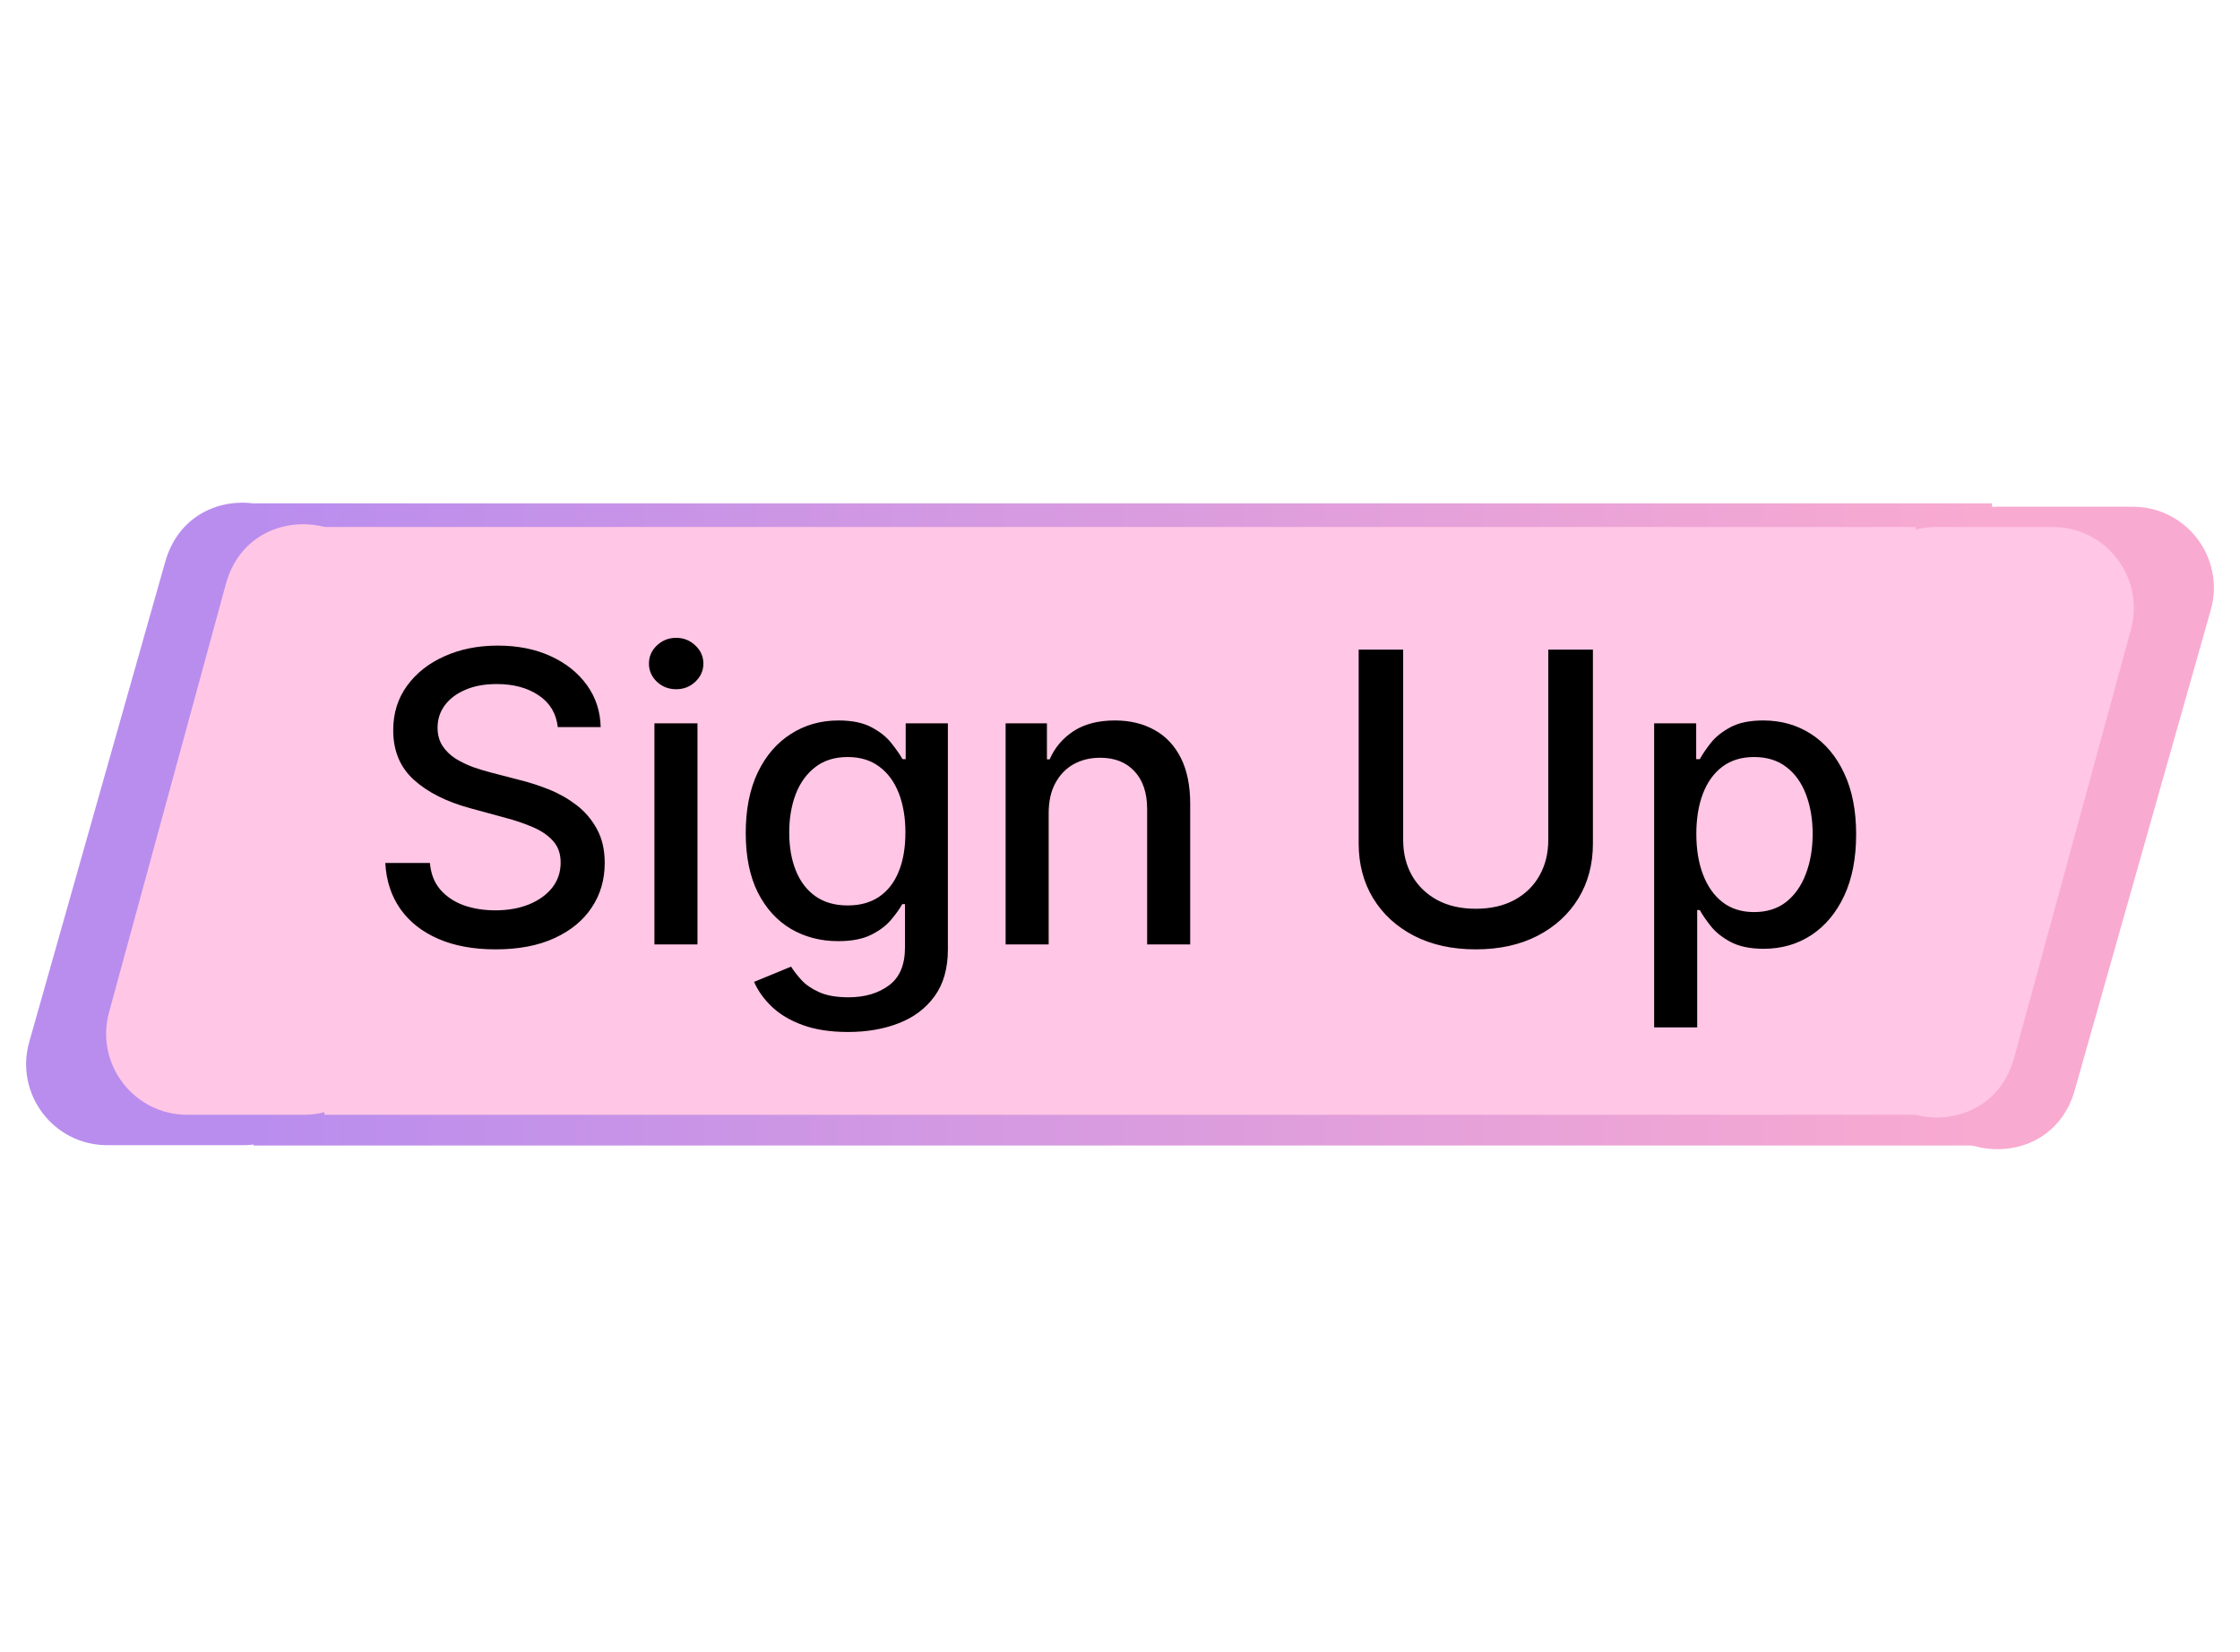
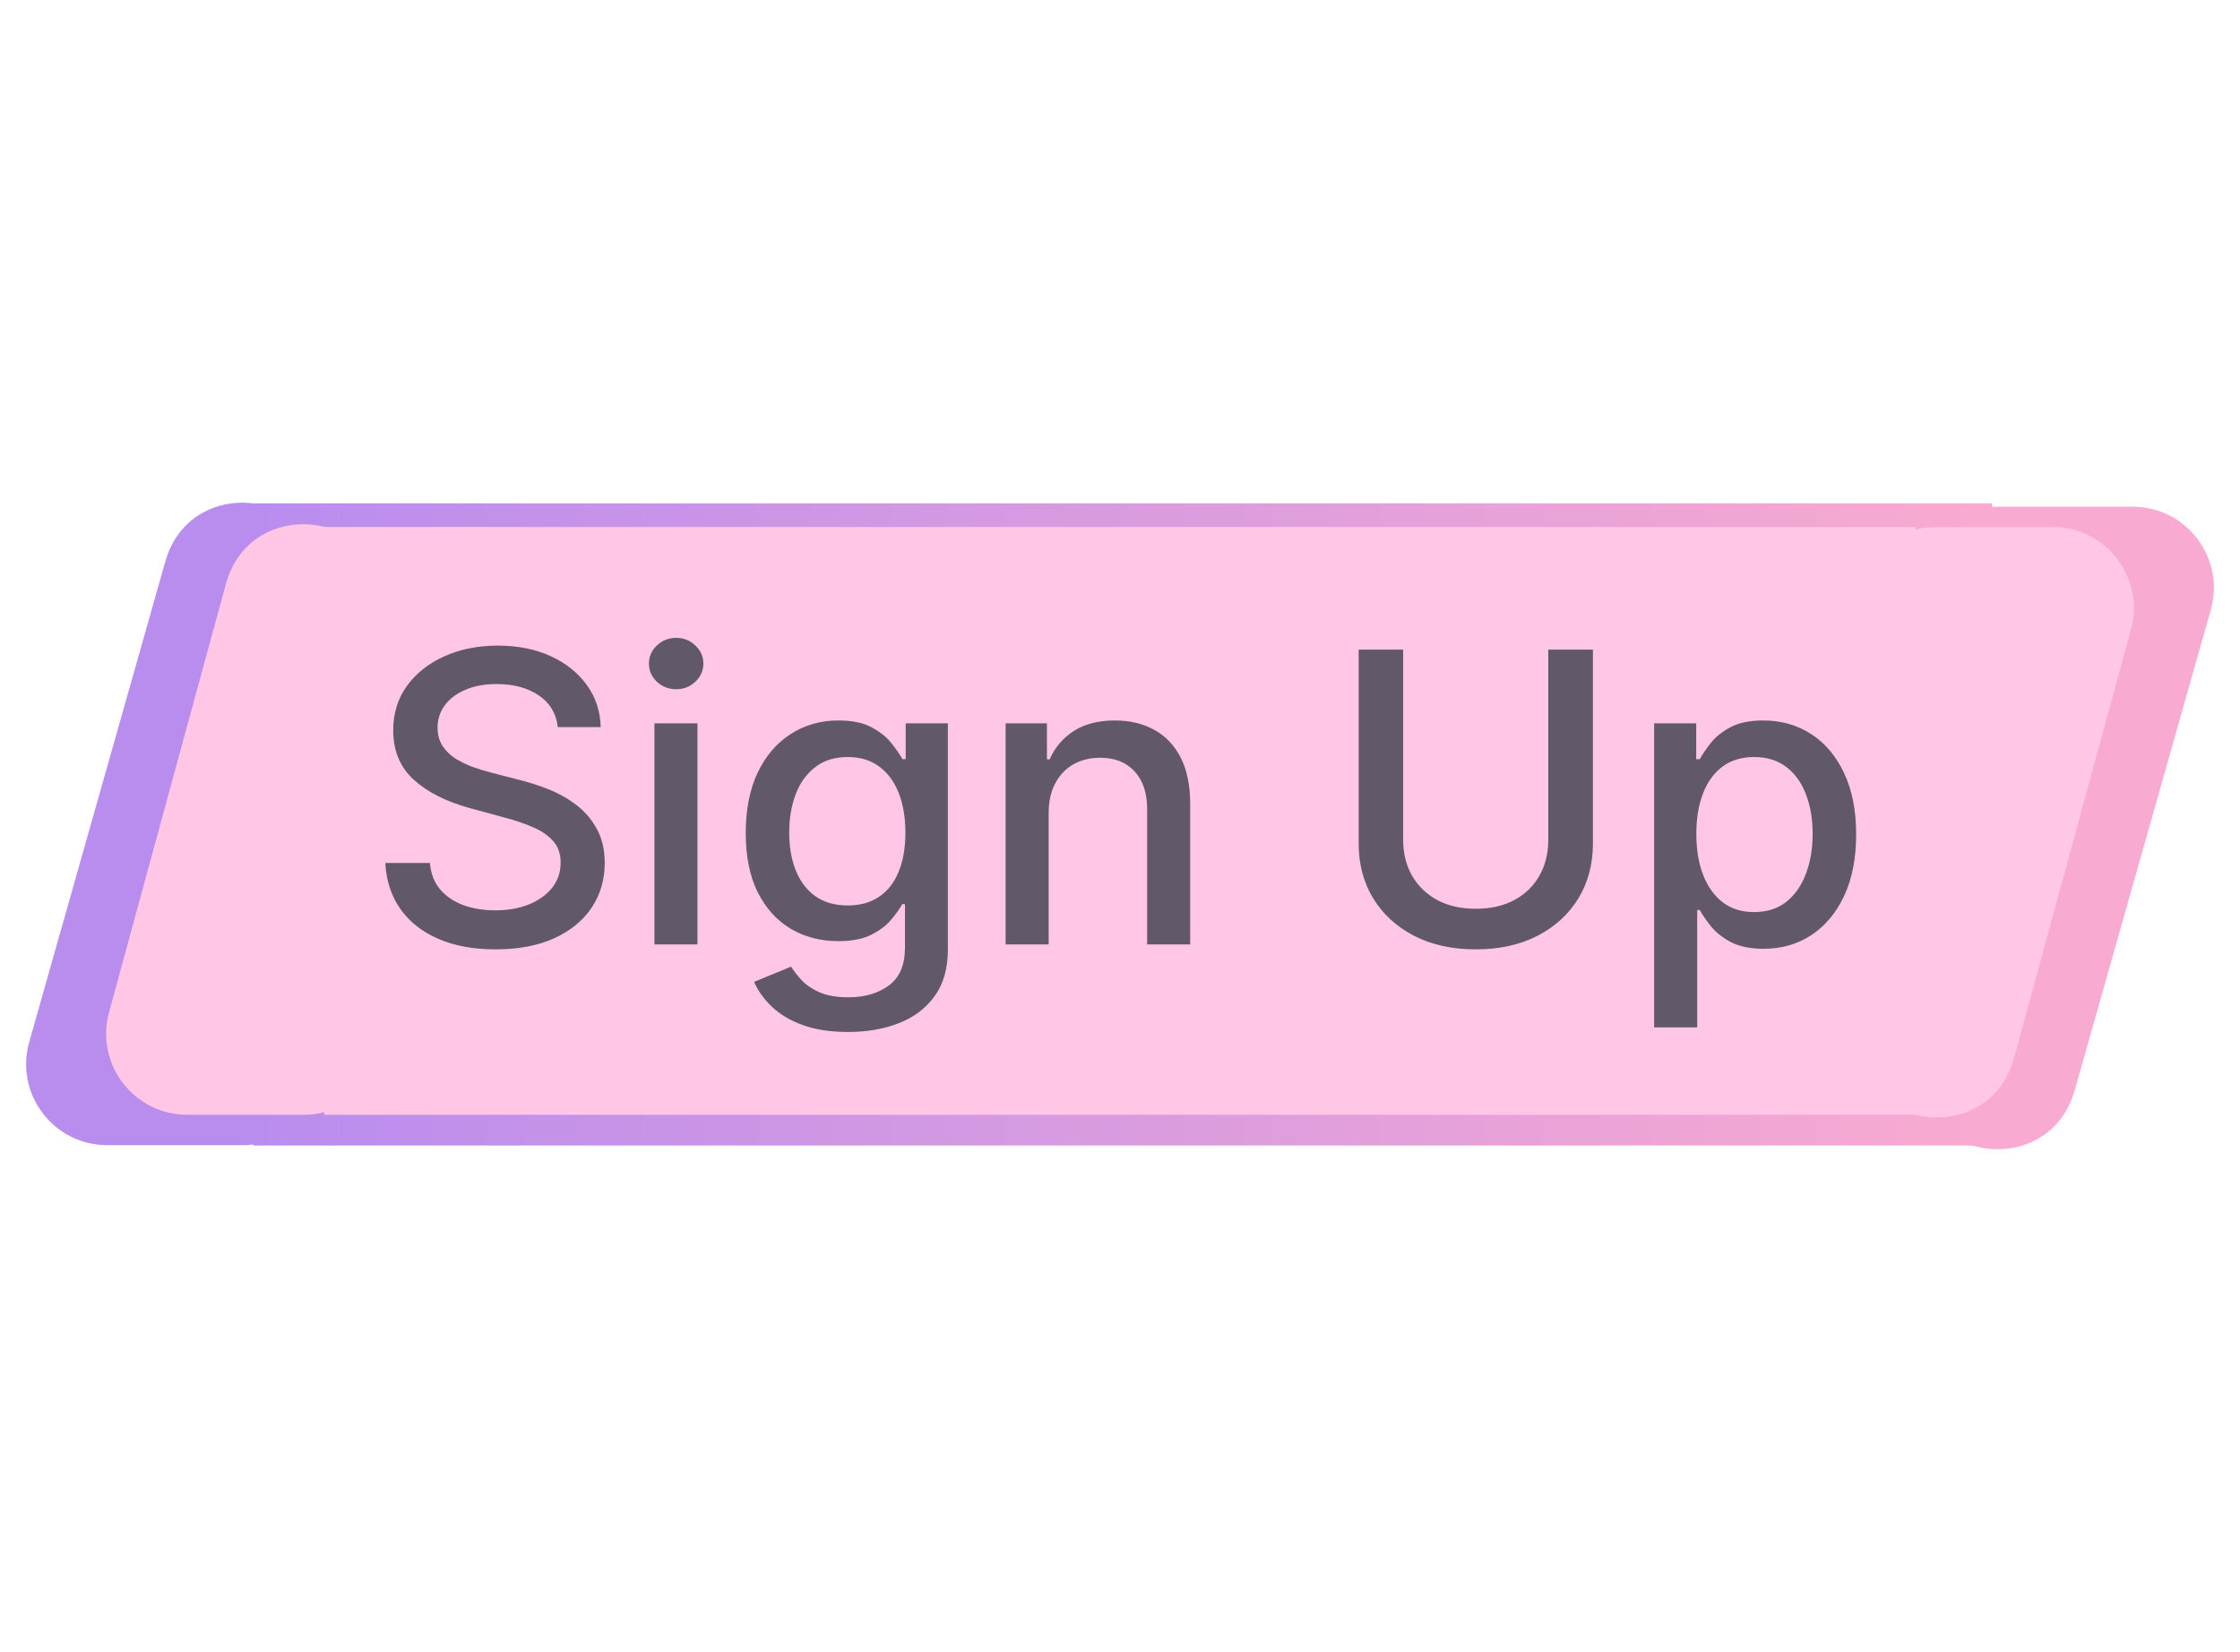
<svg xmlns="http://www.w3.org/2000/svg" width="221" height="163" viewBox="0 0 221 163" fill="none">
  <path d="M32 105C32 109.418 28.418 113 24 113H10.58C5.273 113 1.437 107.927 2.883 102.82L16.303 55.431C18.833 46.495 32 48.323 32 57.611V105Z" fill="#B98DEE" />
  <path d="M189 58C189 53.582 192.582 50 197 50H210.42C215.727 50 219.563 55.073 218.117 60.18L204.697 107.569C202.167 116.505 189 114.677 189 105.389V58Z" fill="#F9AAD0" />
  <rect x="25.014" y="49.667" width="171.523" height="63.365" fill="url(#paint0_linear_6_2)" />
  <path d="M38 102C38 106.418 34.418 110 30 110H18.474C13.199 110 9.368 104.984 10.756 99.895L22.282 57.633C24.738 48.629 38 50.405 38 59.738V102Z" fill="#FFC6E5" />
  <path d="M183 60C183 55.582 186.582 52 191 52H202.526C207.801 52 211.632 57.016 210.244 62.105L198.718 104.367C196.262 113.372 183 111.595 183 102.262V60Z" fill="#FFC6E5" />
  <rect x="32" y="52" width="157" height="58" fill="#FFC6E5" />
-   <path d="M55.031 71.745C54.88 70.4 54.255 69.358 53.156 68.62C52.058 67.872 50.675 67.498 49.008 67.498C47.815 67.498 46.783 67.687 45.912 68.066C45.041 68.435 44.364 68.946 43.881 69.6C43.407 70.244 43.17 70.978 43.17 71.802C43.17 72.493 43.331 73.089 43.653 73.591C43.985 74.093 44.416 74.515 44.946 74.856C45.486 75.187 46.063 75.466 46.679 75.694C47.294 75.911 47.886 76.091 48.455 76.233L51.295 76.972C52.224 77.199 53.175 77.507 54.151 77.895C55.126 78.284 56.03 78.795 56.864 79.429C57.697 80.064 58.369 80.85 58.881 81.787C59.401 82.725 59.662 83.847 59.662 85.154C59.662 86.802 59.236 88.265 58.383 89.543C57.541 90.821 56.314 91.83 54.705 92.569C53.104 93.307 51.168 93.677 48.895 93.677C46.717 93.677 44.832 93.331 43.242 92.64C41.651 91.948 40.405 90.968 39.506 89.699C38.606 88.421 38.109 86.906 38.014 85.154H42.418C42.503 86.205 42.844 87.081 43.44 87.782C44.046 88.473 44.818 88.989 45.756 89.33C46.703 89.661 47.74 89.827 48.867 89.827C50.107 89.827 51.21 89.633 52.176 89.245C53.151 88.847 53.919 88.298 54.477 87.597C55.036 86.887 55.315 86.058 55.315 85.111C55.315 84.249 55.069 83.544 54.577 82.995C54.094 82.445 53.436 81.991 52.602 81.631C51.778 81.271 50.846 80.954 49.804 80.679L46.367 79.742C44.037 79.107 42.19 78.175 40.827 76.944C39.472 75.713 38.795 74.084 38.795 72.057C38.795 70.381 39.25 68.918 40.159 67.668C41.068 66.418 42.299 65.447 43.852 64.756C45.405 64.055 47.157 63.705 49.108 63.705C51.078 63.705 52.815 64.05 54.321 64.742C55.836 65.433 57.029 66.385 57.901 67.597C58.772 68.8 59.226 70.182 59.264 71.745H55.031ZM64.566 93.194V71.375H68.813V93.194H64.566ZM66.711 68.009C65.972 68.009 65.338 67.763 64.808 67.27C64.287 66.768 64.026 66.172 64.026 65.481C64.026 64.78 64.287 64.183 64.808 63.691C65.338 63.189 65.972 62.938 66.711 62.938C67.45 62.938 68.079 63.189 68.6 63.691C69.13 64.183 69.396 64.78 69.396 65.481C69.396 66.172 69.13 66.768 68.6 67.27C68.079 67.763 67.45 68.009 66.711 68.009ZM83.675 101.83C81.942 101.83 80.45 101.603 79.2 101.148C77.96 100.694 76.947 100.092 76.16 99.344C75.374 98.596 74.787 97.777 74.399 96.887L78.05 95.381C78.305 95.798 78.646 96.238 79.072 96.702C79.508 97.176 80.095 97.578 80.834 97.909C81.582 98.241 82.543 98.407 83.717 98.407C85.327 98.407 86.658 98.014 87.709 97.228C88.76 96.451 89.285 95.211 89.285 93.506V89.216H89.016C88.76 89.68 88.391 90.196 87.908 90.765C87.434 91.333 86.781 91.825 85.947 92.242C85.114 92.659 84.03 92.867 82.695 92.867C80.971 92.867 79.418 92.464 78.035 91.659C76.662 90.845 75.573 89.647 74.769 88.066C73.973 86.475 73.575 84.519 73.575 82.199C73.575 79.879 73.968 77.891 74.754 76.233C75.55 74.576 76.639 73.307 78.021 72.427C79.404 71.536 80.971 71.091 82.723 71.091C84.077 71.091 85.171 71.319 86.004 71.773C86.838 72.218 87.486 72.739 87.95 73.336C88.424 73.932 88.788 74.458 89.044 74.912H89.356V71.375H93.519V93.677C93.519 95.552 93.083 97.09 92.212 98.293C91.34 99.496 90.162 100.386 88.675 100.963C87.197 101.541 85.531 101.83 83.675 101.83ZM83.632 89.344C84.854 89.344 85.886 89.06 86.729 88.492C87.581 87.914 88.225 87.09 88.66 86.02C89.106 84.941 89.328 83.648 89.328 82.142C89.328 80.675 89.11 79.382 88.675 78.265C88.239 77.147 87.6 76.276 86.757 75.651C85.914 75.016 84.873 74.699 83.632 74.699C82.354 74.699 81.288 75.031 80.436 75.694C79.584 76.347 78.94 77.237 78.504 78.364C78.078 79.491 77.865 80.75 77.865 82.142C77.865 83.572 78.083 84.827 78.519 85.907C78.954 86.986 79.598 87.829 80.45 88.435C81.312 89.041 82.373 89.344 83.632 89.344ZM103.462 80.239V93.194H99.215V71.375H103.291V74.927H103.561C104.063 73.771 104.849 72.843 105.919 72.142C106.999 71.442 108.357 71.091 109.996 71.091C111.482 71.091 112.785 71.404 113.902 72.029C115.019 72.644 115.886 73.563 116.501 74.784C117.117 76.006 117.425 77.516 117.425 79.316V93.194H113.178V79.827C113.178 78.246 112.766 77.01 111.942 76.12C111.118 75.22 109.986 74.77 108.547 74.77C107.562 74.77 106.686 74.983 105.919 75.409C105.161 75.836 104.56 76.461 104.115 77.284C103.679 78.099 103.462 79.084 103.462 80.239ZM152.755 64.103H157.158V83.236C157.158 85.272 156.68 87.076 155.724 88.648C154.767 90.211 153.423 91.442 151.69 92.341C149.957 93.231 147.925 93.677 145.596 93.677C143.276 93.677 141.249 93.231 139.516 92.341C137.783 91.442 136.439 90.211 135.482 88.648C134.526 87.076 134.048 85.272 134.048 83.236V64.103H138.437V82.881C138.437 84.197 138.726 85.367 139.303 86.39C139.89 87.412 140.719 88.217 141.789 88.804C142.859 89.382 144.128 89.671 145.596 89.671C147.073 89.671 148.347 89.382 149.417 88.804C150.496 88.217 151.32 87.412 151.888 86.39C152.466 85.367 152.755 84.197 152.755 82.881V64.103ZM163.199 101.375V71.375H167.347V74.912H167.702C167.948 74.458 168.303 73.932 168.767 73.336C169.231 72.739 169.875 72.218 170.699 71.773C171.523 71.319 172.612 71.091 173.966 71.091C175.727 71.091 177.299 71.536 178.682 72.427C180.064 73.317 181.149 74.6 181.935 76.276C182.73 77.952 183.128 79.969 183.128 82.327C183.128 84.685 182.735 86.707 181.949 88.392C181.163 90.069 180.083 91.361 178.71 92.27C177.337 93.17 175.77 93.62 174.009 93.62C172.683 93.62 171.598 93.397 170.756 92.952C169.922 92.507 169.269 91.986 168.795 91.39C168.322 90.793 167.957 90.263 167.702 89.799H167.446V101.375H163.199ZM167.361 82.284C167.361 83.819 167.583 85.163 168.028 86.319C168.473 87.474 169.117 88.378 169.96 89.032C170.803 89.675 171.835 89.998 173.057 89.998C174.326 89.998 175.386 89.661 176.239 88.989C177.091 88.307 177.735 87.384 178.17 86.219C178.616 85.054 178.838 83.743 178.838 82.284C178.838 80.845 178.62 79.552 178.185 78.407C177.759 77.261 177.115 76.356 176.253 75.694C175.401 75.031 174.335 74.699 173.057 74.699C171.826 74.699 170.784 75.016 169.932 75.651C169.089 76.285 168.45 77.171 168.014 78.307C167.579 79.444 167.361 80.769 167.361 82.284Z" fill="black" />
+   <path d="M55.031 71.745C54.88 70.4 54.255 69.358 53.156 68.62C52.058 67.872 50.675 67.498 49.008 67.498C47.815 67.498 46.783 67.687 45.912 68.066C45.041 68.435 44.364 68.946 43.881 69.6C43.407 70.244 43.17 70.978 43.17 71.802C43.17 72.493 43.331 73.089 43.653 73.591C43.985 74.093 44.416 74.515 44.946 74.856C45.486 75.187 46.063 75.466 46.679 75.694C47.294 75.911 47.886 76.091 48.455 76.233L51.295 76.972C52.224 77.199 53.175 77.507 54.151 77.895C55.126 78.284 56.03 78.795 56.864 79.429C57.697 80.064 58.369 80.85 58.881 81.787C59.401 82.725 59.662 83.847 59.662 85.154C59.662 86.802 59.236 88.265 58.383 89.543C57.541 90.821 56.314 91.83 54.705 92.569C53.104 93.307 51.168 93.677 48.895 93.677C46.717 93.677 44.832 93.331 43.242 92.64C41.651 91.948 40.405 90.968 39.506 89.699C38.606 88.421 38.109 86.906 38.014 85.154H42.418C42.503 86.205 42.844 87.081 43.44 87.782C44.046 88.473 44.818 88.989 45.756 89.33C46.703 89.661 47.74 89.827 48.867 89.827C50.107 89.827 51.21 89.633 52.176 89.245C53.151 88.847 53.919 88.298 54.477 87.597C55.036 86.887 55.315 86.058 55.315 85.111C55.315 84.249 55.069 83.544 54.577 82.995C54.094 82.445 53.436 81.991 52.602 81.631C51.778 81.271 50.846 80.954 49.804 80.679L46.367 79.742C44.037 79.107 42.19 78.175 40.827 76.944C39.472 75.713 38.795 74.084 38.795 72.057C38.795 70.381 39.25 68.918 40.159 67.668C41.068 66.418 42.299 65.447 43.852 64.756C45.405 64.055 47.157 63.705 49.108 63.705C51.078 63.705 52.815 64.05 54.321 64.742C55.836 65.433 57.029 66.385 57.901 67.597C58.772 68.8 59.226 70.182 59.264 71.745H55.031ZM64.566 93.194V71.375H68.813V93.194H64.566ZM66.711 68.009C65.972 68.009 65.338 67.763 64.808 67.27C64.287 66.768 64.026 66.172 64.026 65.481C64.026 64.78 64.287 64.183 64.808 63.691C65.338 63.189 65.972 62.938 66.711 62.938C67.45 62.938 68.079 63.189 68.6 63.691C69.13 64.183 69.396 64.78 69.396 65.481C69.396 66.172 69.13 66.768 68.6 67.27C68.079 67.763 67.45 68.009 66.711 68.009ZM83.675 101.83C81.942 101.83 80.45 101.603 79.2 101.148C77.96 100.694 76.947 100.092 76.16 99.344C75.374 98.596 74.787 97.777 74.399 96.887L78.05 95.381C78.305 95.798 78.646 96.238 79.072 96.702C79.508 97.176 80.095 97.578 80.834 97.909C81.582 98.241 82.543 98.407 83.717 98.407C85.327 98.407 86.658 98.014 87.709 97.228C88.76 96.451 89.285 95.211 89.285 93.506V89.216H89.016C88.76 89.68 88.391 90.196 87.908 90.765C87.434 91.333 86.781 91.825 85.947 92.242C85.114 92.659 84.03 92.867 82.695 92.867C80.971 92.867 79.418 92.464 78.035 91.659C76.662 90.845 75.573 89.647 74.769 88.066C73.973 86.475 73.575 84.519 73.575 82.199C73.575 79.879 73.968 77.891 74.754 76.233C75.55 74.576 76.639 73.307 78.021 72.427C79.404 71.536 80.971 71.091 82.723 71.091C84.077 71.091 85.171 71.319 86.004 71.773C86.838 72.218 87.486 72.739 87.95 73.336C88.424 73.932 88.788 74.458 89.044 74.912H89.356V71.375H93.519V93.677C93.519 95.552 93.083 97.09 92.212 98.293C91.34 99.496 90.162 100.386 88.675 100.963C87.197 101.541 85.531 101.83 83.675 101.83ZM83.632 89.344C84.854 89.344 85.886 89.06 86.729 88.492C87.581 87.914 88.225 87.09 88.66 86.02C89.106 84.941 89.328 83.648 89.328 82.142C89.328 80.675 89.11 79.382 88.675 78.265C88.239 77.147 87.6 76.276 86.757 75.651C85.914 75.016 84.873 74.699 83.632 74.699C82.354 74.699 81.288 75.031 80.436 75.694C79.584 76.347 78.94 77.237 78.504 78.364C78.078 79.491 77.865 80.75 77.865 82.142C77.865 83.572 78.083 84.827 78.519 85.907C78.954 86.986 79.598 87.829 80.45 88.435C81.312 89.041 82.373 89.344 83.632 89.344ZM103.462 80.239V93.194H99.215V71.375H103.291V74.927H103.561C104.063 73.771 104.849 72.843 105.919 72.142C106.999 71.442 108.357 71.091 109.996 71.091C111.482 71.091 112.785 71.404 113.902 72.029C115.019 72.644 115.886 73.563 116.501 74.784C117.117 76.006 117.425 77.516 117.425 79.316V93.194H113.178V79.827C113.178 78.246 112.766 77.01 111.942 76.12C111.118 75.22 109.986 74.77 108.547 74.77C107.562 74.77 106.686 74.983 105.919 75.409C105.161 75.836 104.56 76.461 104.115 77.284C103.679 78.099 103.462 79.084 103.462 80.239ZM152.755 64.103H157.158V83.236C157.158 85.272 156.68 87.076 155.724 88.648C154.767 90.211 153.423 91.442 151.69 92.341C149.957 93.231 147.925 93.677 145.596 93.677C143.276 93.677 141.249 93.231 139.516 92.341C137.783 91.442 136.439 90.211 135.482 88.648C134.526 87.076 134.048 85.272 134.048 83.236V64.103H138.437V82.881C138.437 84.197 138.726 85.367 139.303 86.39C139.89 87.412 140.719 88.217 141.789 88.804C142.859 89.382 144.128 89.671 145.596 89.671C147.073 89.671 148.347 89.382 149.417 88.804C150.496 88.217 151.32 87.412 151.888 86.39C152.466 85.367 152.755 84.197 152.755 82.881V64.103ZM163.199 101.375V71.375H167.347V74.912H167.702C167.948 74.458 168.303 73.932 168.767 73.336C169.231 72.739 169.875 72.218 170.699 71.773C171.523 71.319 172.612 71.091 173.966 71.091C175.727 71.091 177.299 71.536 178.682 72.427C180.064 73.317 181.149 74.6 181.935 76.276C182.73 77.952 183.128 79.969 183.128 82.327C183.128 84.685 182.735 86.707 181.949 88.392C181.163 90.069 180.083 91.361 178.71 92.27C177.337 93.17 175.77 93.62 174.009 93.62C172.683 93.62 171.598 93.397 170.756 92.952C169.922 92.507 169.269 91.986 168.795 91.39C168.322 90.793 167.957 90.263 167.702 89.799H167.446V101.375H163.199ZM167.361 82.284C167.361 83.819 167.583 85.163 168.028 86.319C168.473 87.474 169.117 88.378 169.96 89.032C170.803 89.675 171.835 89.998 173.057 89.998C174.326 89.998 175.386 89.661 176.239 88.989C177.091 88.307 177.735 87.384 178.17 86.219C178.616 85.054 178.838 83.743 178.838 82.284C178.838 80.845 178.62 79.552 178.185 78.407C177.759 77.261 177.115 76.356 176.253 75.694C175.401 75.031 174.335 74.699 173.057 74.699C171.826 74.699 170.784 75.016 169.932 75.651C169.089 76.285 168.45 77.171 168.014 78.307C167.579 79.444 167.361 80.769 167.361 82.284Z" fill="#61596A" />
  <defs>
    <linearGradient id="paint0_linear_6_2" x1="196.536" y1="81.35" x2="25.014" y2="81.35" gradientUnits="userSpaceOnUse">
      <stop stop-color="#F9AAD0" />
      <stop offset="1" stop-color="#B98DEE" />
    </linearGradient>
  </defs>
</svg>
